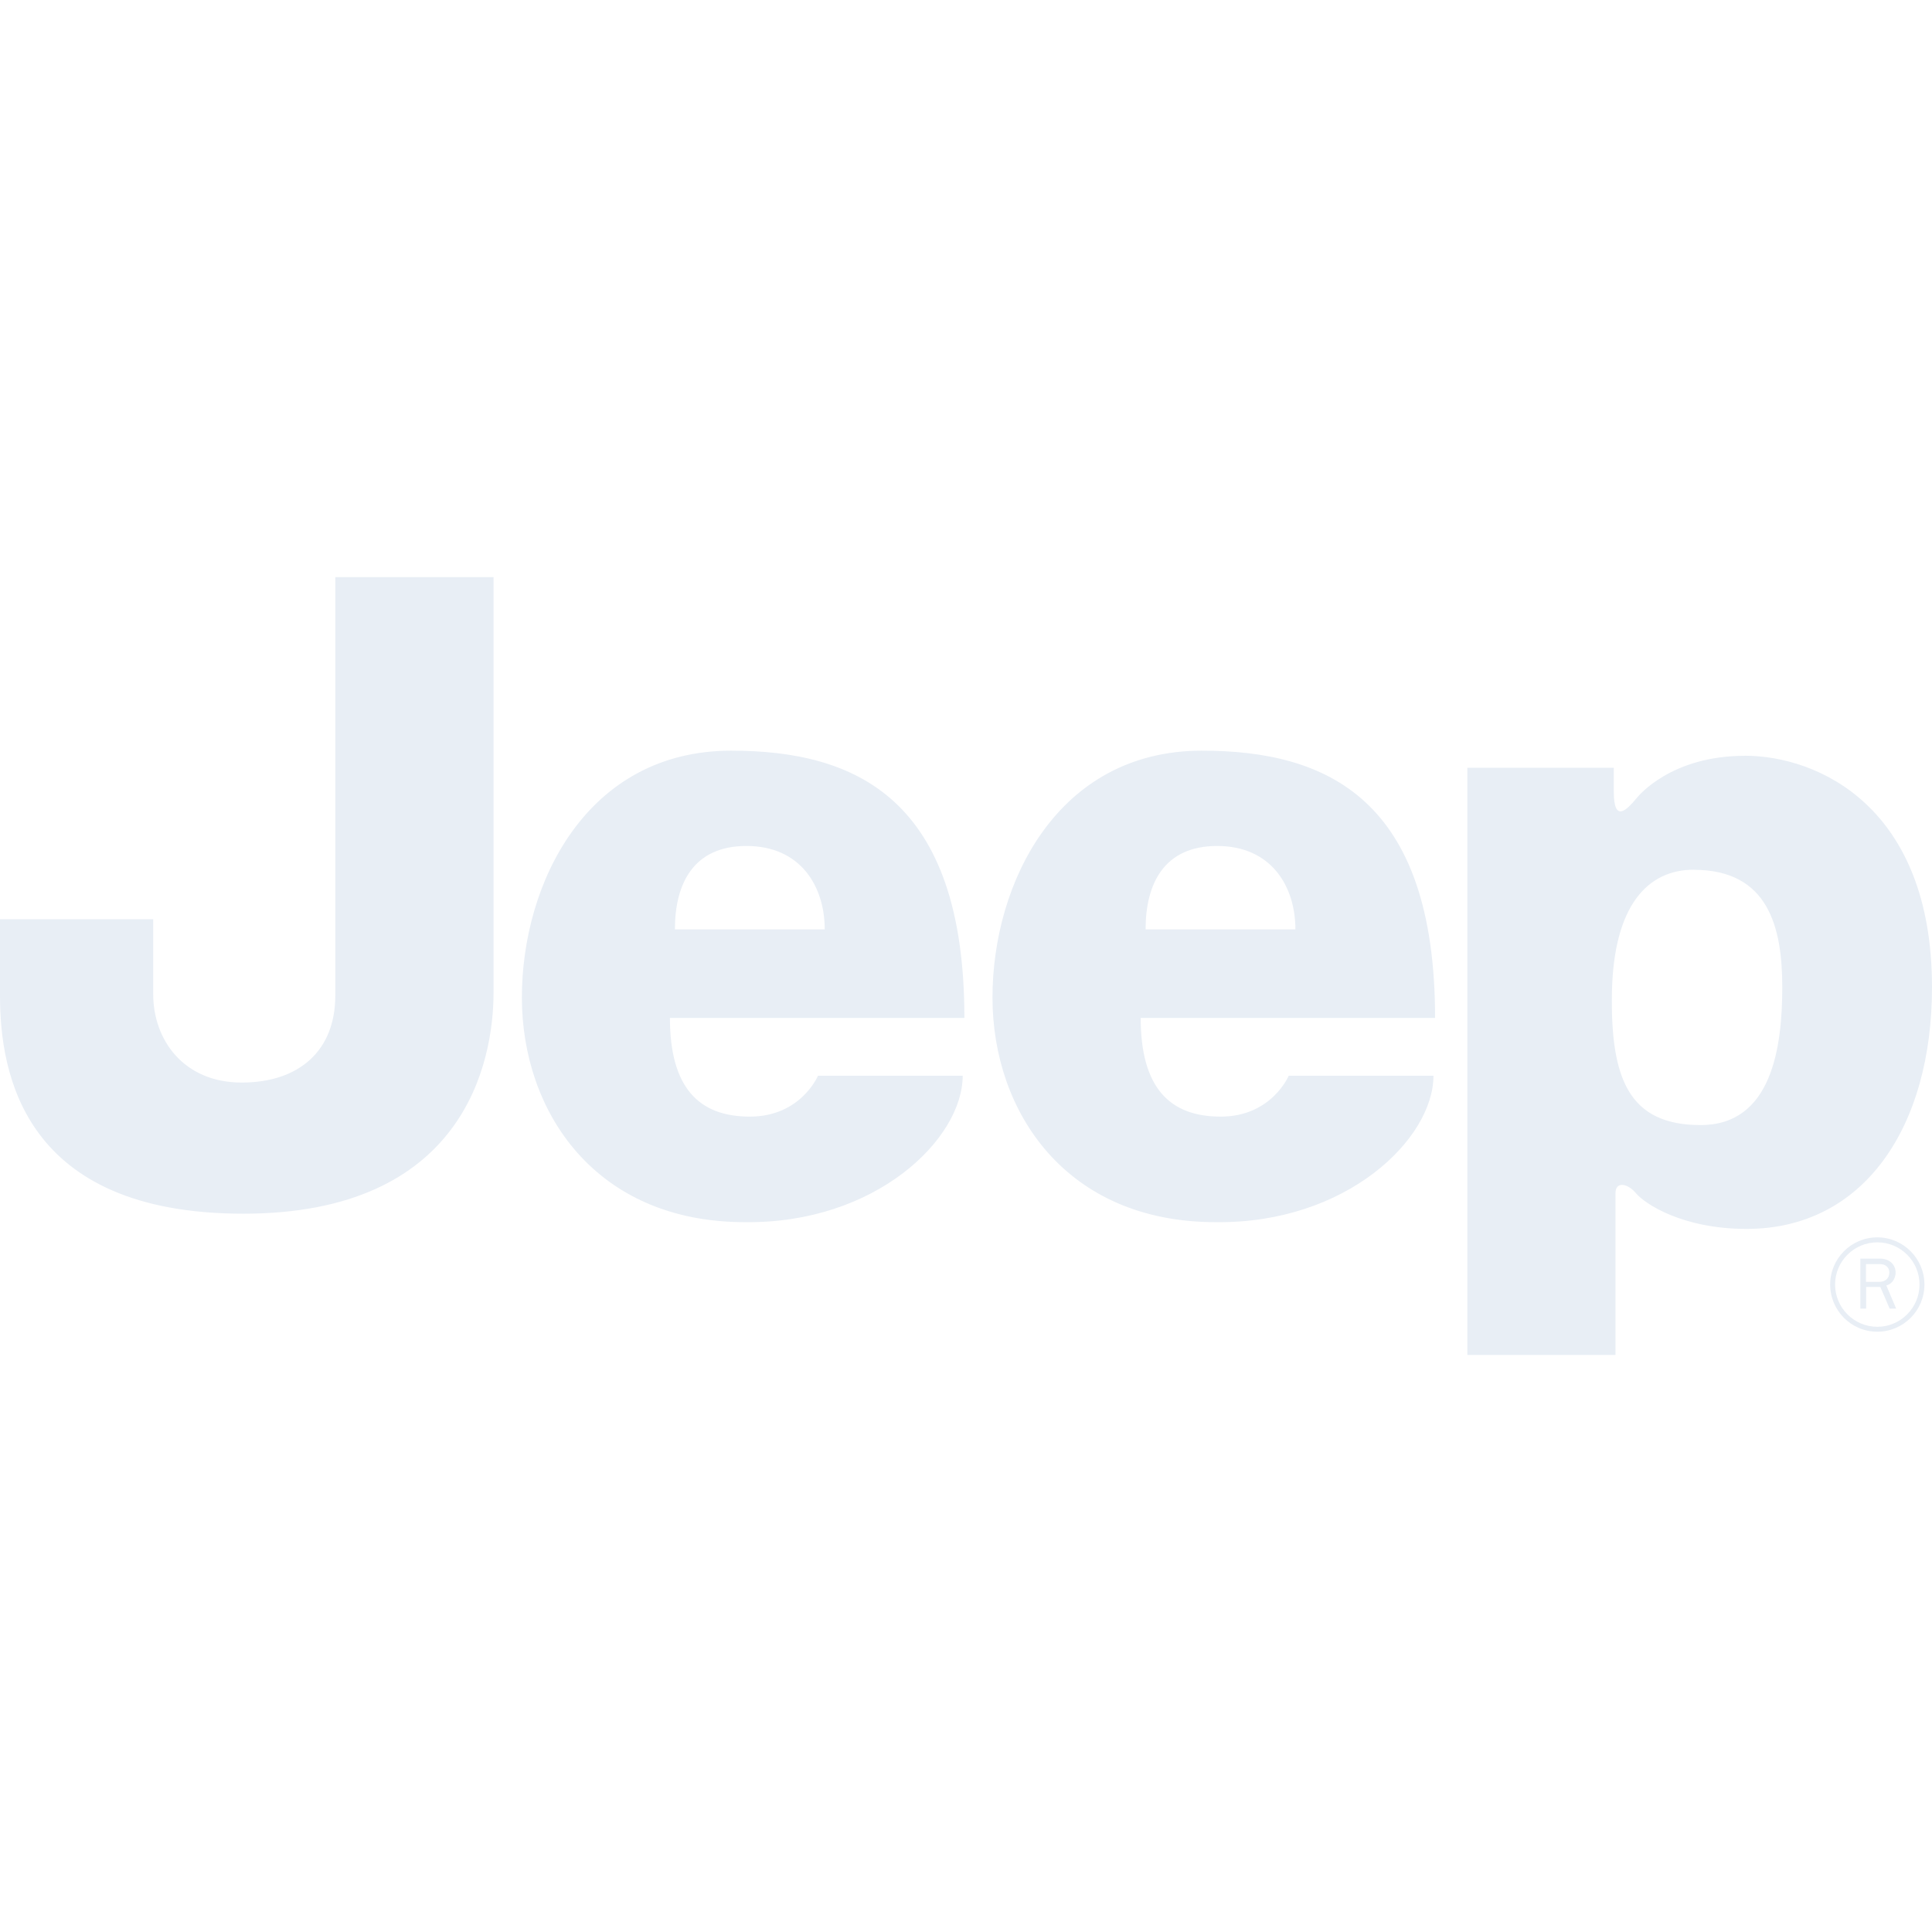
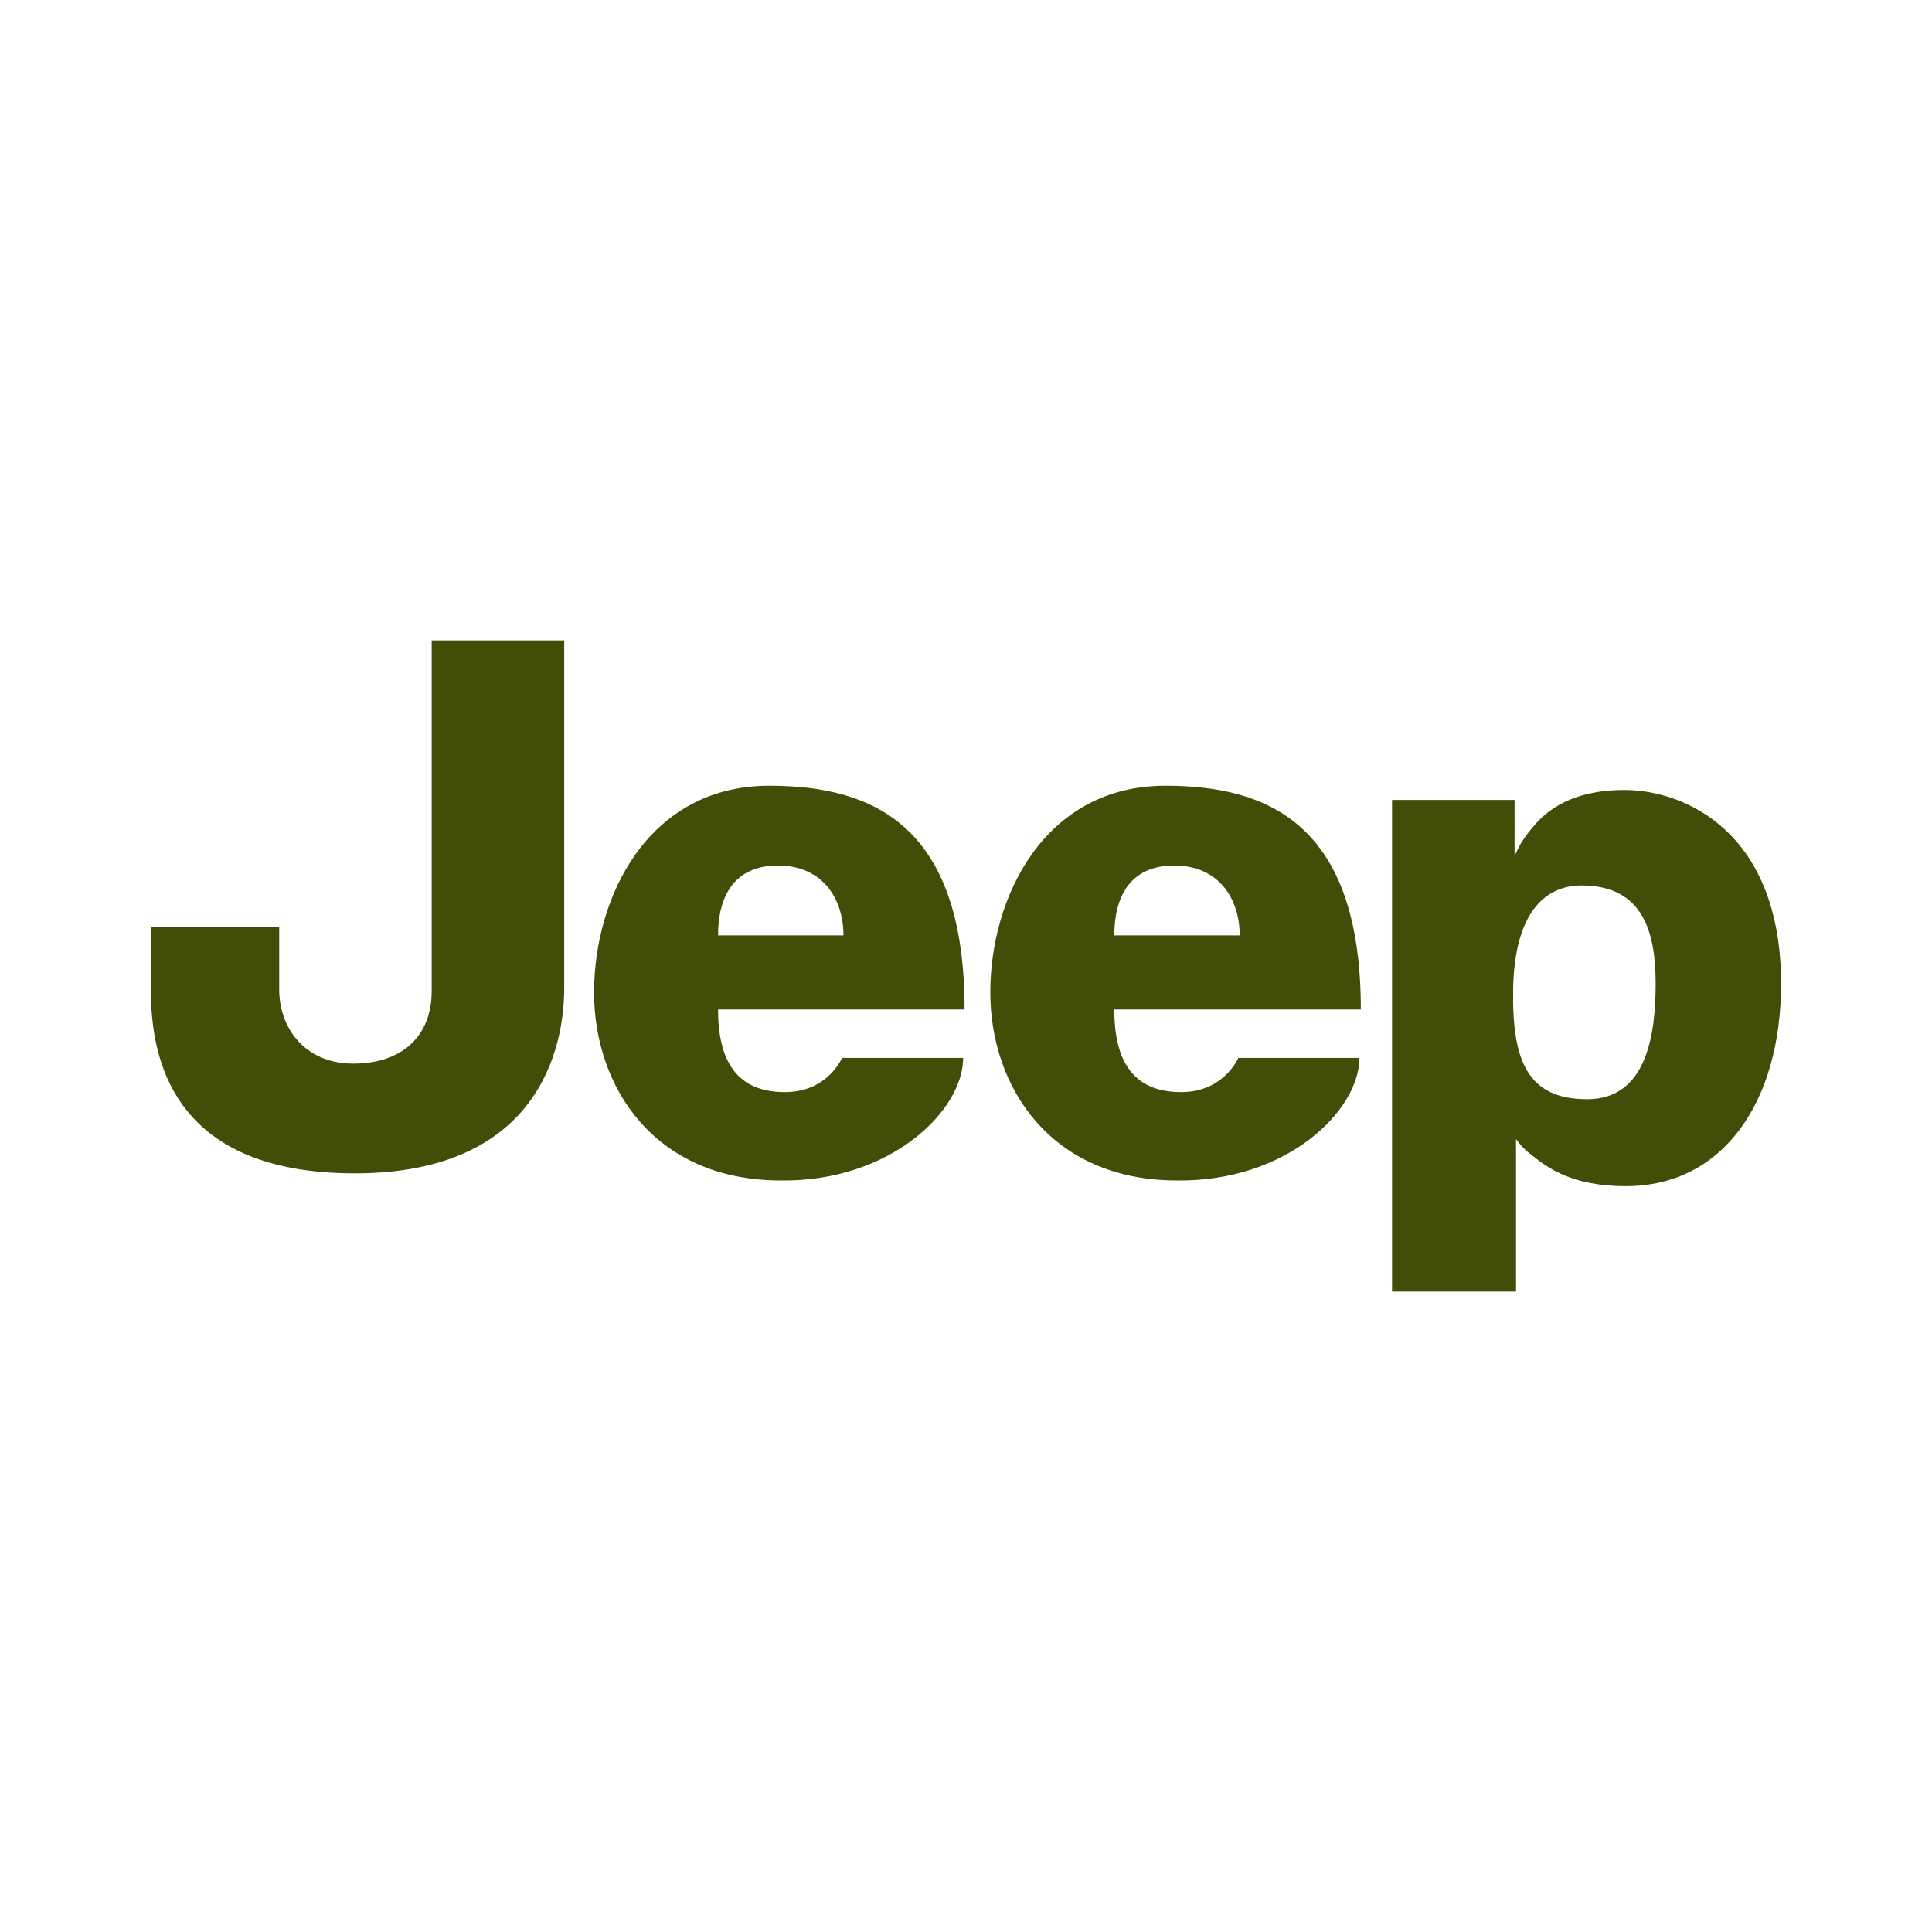
- <svg xmlns="http://www.w3.org/2000/svg" role="img" aria-label="Jeep" viewBox="0 0 24 24" fill="#E8EEF5">
-   <path fill="#E8EEF5" d="M4.165 7.169v5.201c0 .676-.444 1.078-1.163 1.078-.719 0-1.099-.528-1.099-1.099v-.93H0v.951c0 .972.296 2.707 3.023 2.707 2.727 0 3.108-1.861 3.108-2.749V7.169Zm4.918 2.156c-1.797 0-2.6 1.649-2.6 3.066 0 1.417.909 2.791 2.769 2.791 1.629.021 2.707-1.036 2.707-1.819h-1.798s-.211.508-.846.508c-.634 0-.993-.36-.993-1.226h3.658c0-2.728-1.353-3.32-2.897-3.32zm5.847 0c-1.797 0-2.601 1.649-2.601 3.066 0 1.417.909 2.791 2.771 2.791 1.628.021 2.707-1.036 2.707-1.819h-1.798s-.212.508-.845.508c-.635 0-.994-.36-.994-1.226h3.657c0-2.728-1.352-3.32-2.897-3.32zm6.744.064c-.913 0-1.319.496-1.34.522-.128.154-.287.317-.287-.078v-.296h-1.819v7.295h1.84V14.822c0-.148.148-.126.254 0 .106.128.571.444 1.375.444C23.155 15.266 24 13.998 24 12.264c0-2.241-1.416-2.876-2.327-2.876Zm-12.401 1.12c.677 0 .972.507.972 1.036H8.384c0-.572.233-1.036.888-1.036zm5.847 0c.677 0 .972.507.972 1.036H14.231c0-.572.233-1.036.888-1.036zm5.92.296c.932 0 1.1.719 1.1 1.459 0 .74-.127 1.712-1.014 1.712-.888 0-1.121-.571-1.102-1.649.022-1.079.444-1.523 1.016-1.523zm2.281 4.566a.586.586 0 0 0-.586.586c0 .323.262.586.586.586.322 0 .585-.262.585-.586 0-.323-.263-.586-.585-.586zm0 .062a.524.524 0 0 1 .524.524c0 .288-.235.525-.524.525a.526.526 0 0 1-.525-.525c0-.289.235-.524.525-.524zm-.211.202v.621h.072v-.269h.176l.116.269h.081l-.122-.287c.039-.013.051-.023.072-.045.027-.029.043-.074.043-.115 0-.103-.08-.174-.195-.174zm.07.068h.172c.072 0 .118.041.118.104 0 .072-.049.117-.128.117h-.162z" />
+ <svg xmlns="http://www.w3.org/2000/svg" width="256" height="256" viewBox="0 0 256 256">
+   <svg width="216" height="86.4" x="20" y="84.8" viewBox="0 -0.2 800 320">
+     <path fill="#424d07" d="M137.78 0h65.04v170.64c0 29.38-12.6 90.92-102.81 90.92S0 204.21 0 172.05v-31.48h62.95v30.77c0 18.88 12.58 36.37 36.36 36.37 23.77 0 38.47-13.28 38.47-35.66zm165.71 71.33c-59.45 0-86.02 54.56-86.02 101.4 0 46.87 30.07 92.32 91.61 92.32 53.85.7 89.53-34.27 89.53-60.14h-59.45s-7 16.78-27.98 16.78-32.86-11.89-32.86-40.56H399.3c0-90.21-44.75-109.8-95.8-109.8m-25.18 73.44c0-18.88 7.68-34.28 29.37-34.28 22.39 0 32.17 16.8 32.17 34.28zm219.64-73.44c-59.44 0-86.03 54.56-86.03 101.4 0 46.87 30.08 92.32 91.62 92.32 53.86.7 89.52-34.27 89.52-60.14h-59.44s-7 16.78-27.98 16.78-32.87-11.89-32.87-40.56h120.99c0-90.21-44.75-109.8-95.81-109.8m-25.18 73.44c0-18.88 7.7-34.28 29.36-34.28 22.4 0 32.18 16.8 32.18 34.28zM669.93 319.6v-74.85c2.51 3.34 3.94 4.95 8.39 8.4 6.97 5.44 18.88 14.7 45.45 14.7 48.25 0 76.23-41.97 76.23-99.32 0-74.13-46.85-95.11-76.93-95.11-30.07 0-41.39 13.99-45.45 18.89-4.7 5.64-6.24 8.85-8.4 13.5v-27.5h-60.14V319.6zm-1.4-148.97c.7-35.67 14.68-50.35 33.56-50.35 30.78 0 36.36 23.78 36.36 48.25 0 24.49-4.19 56.65-33.56 56.65s-37.06-18.88-36.36-54.55" />
+   </svg>
</svg>
